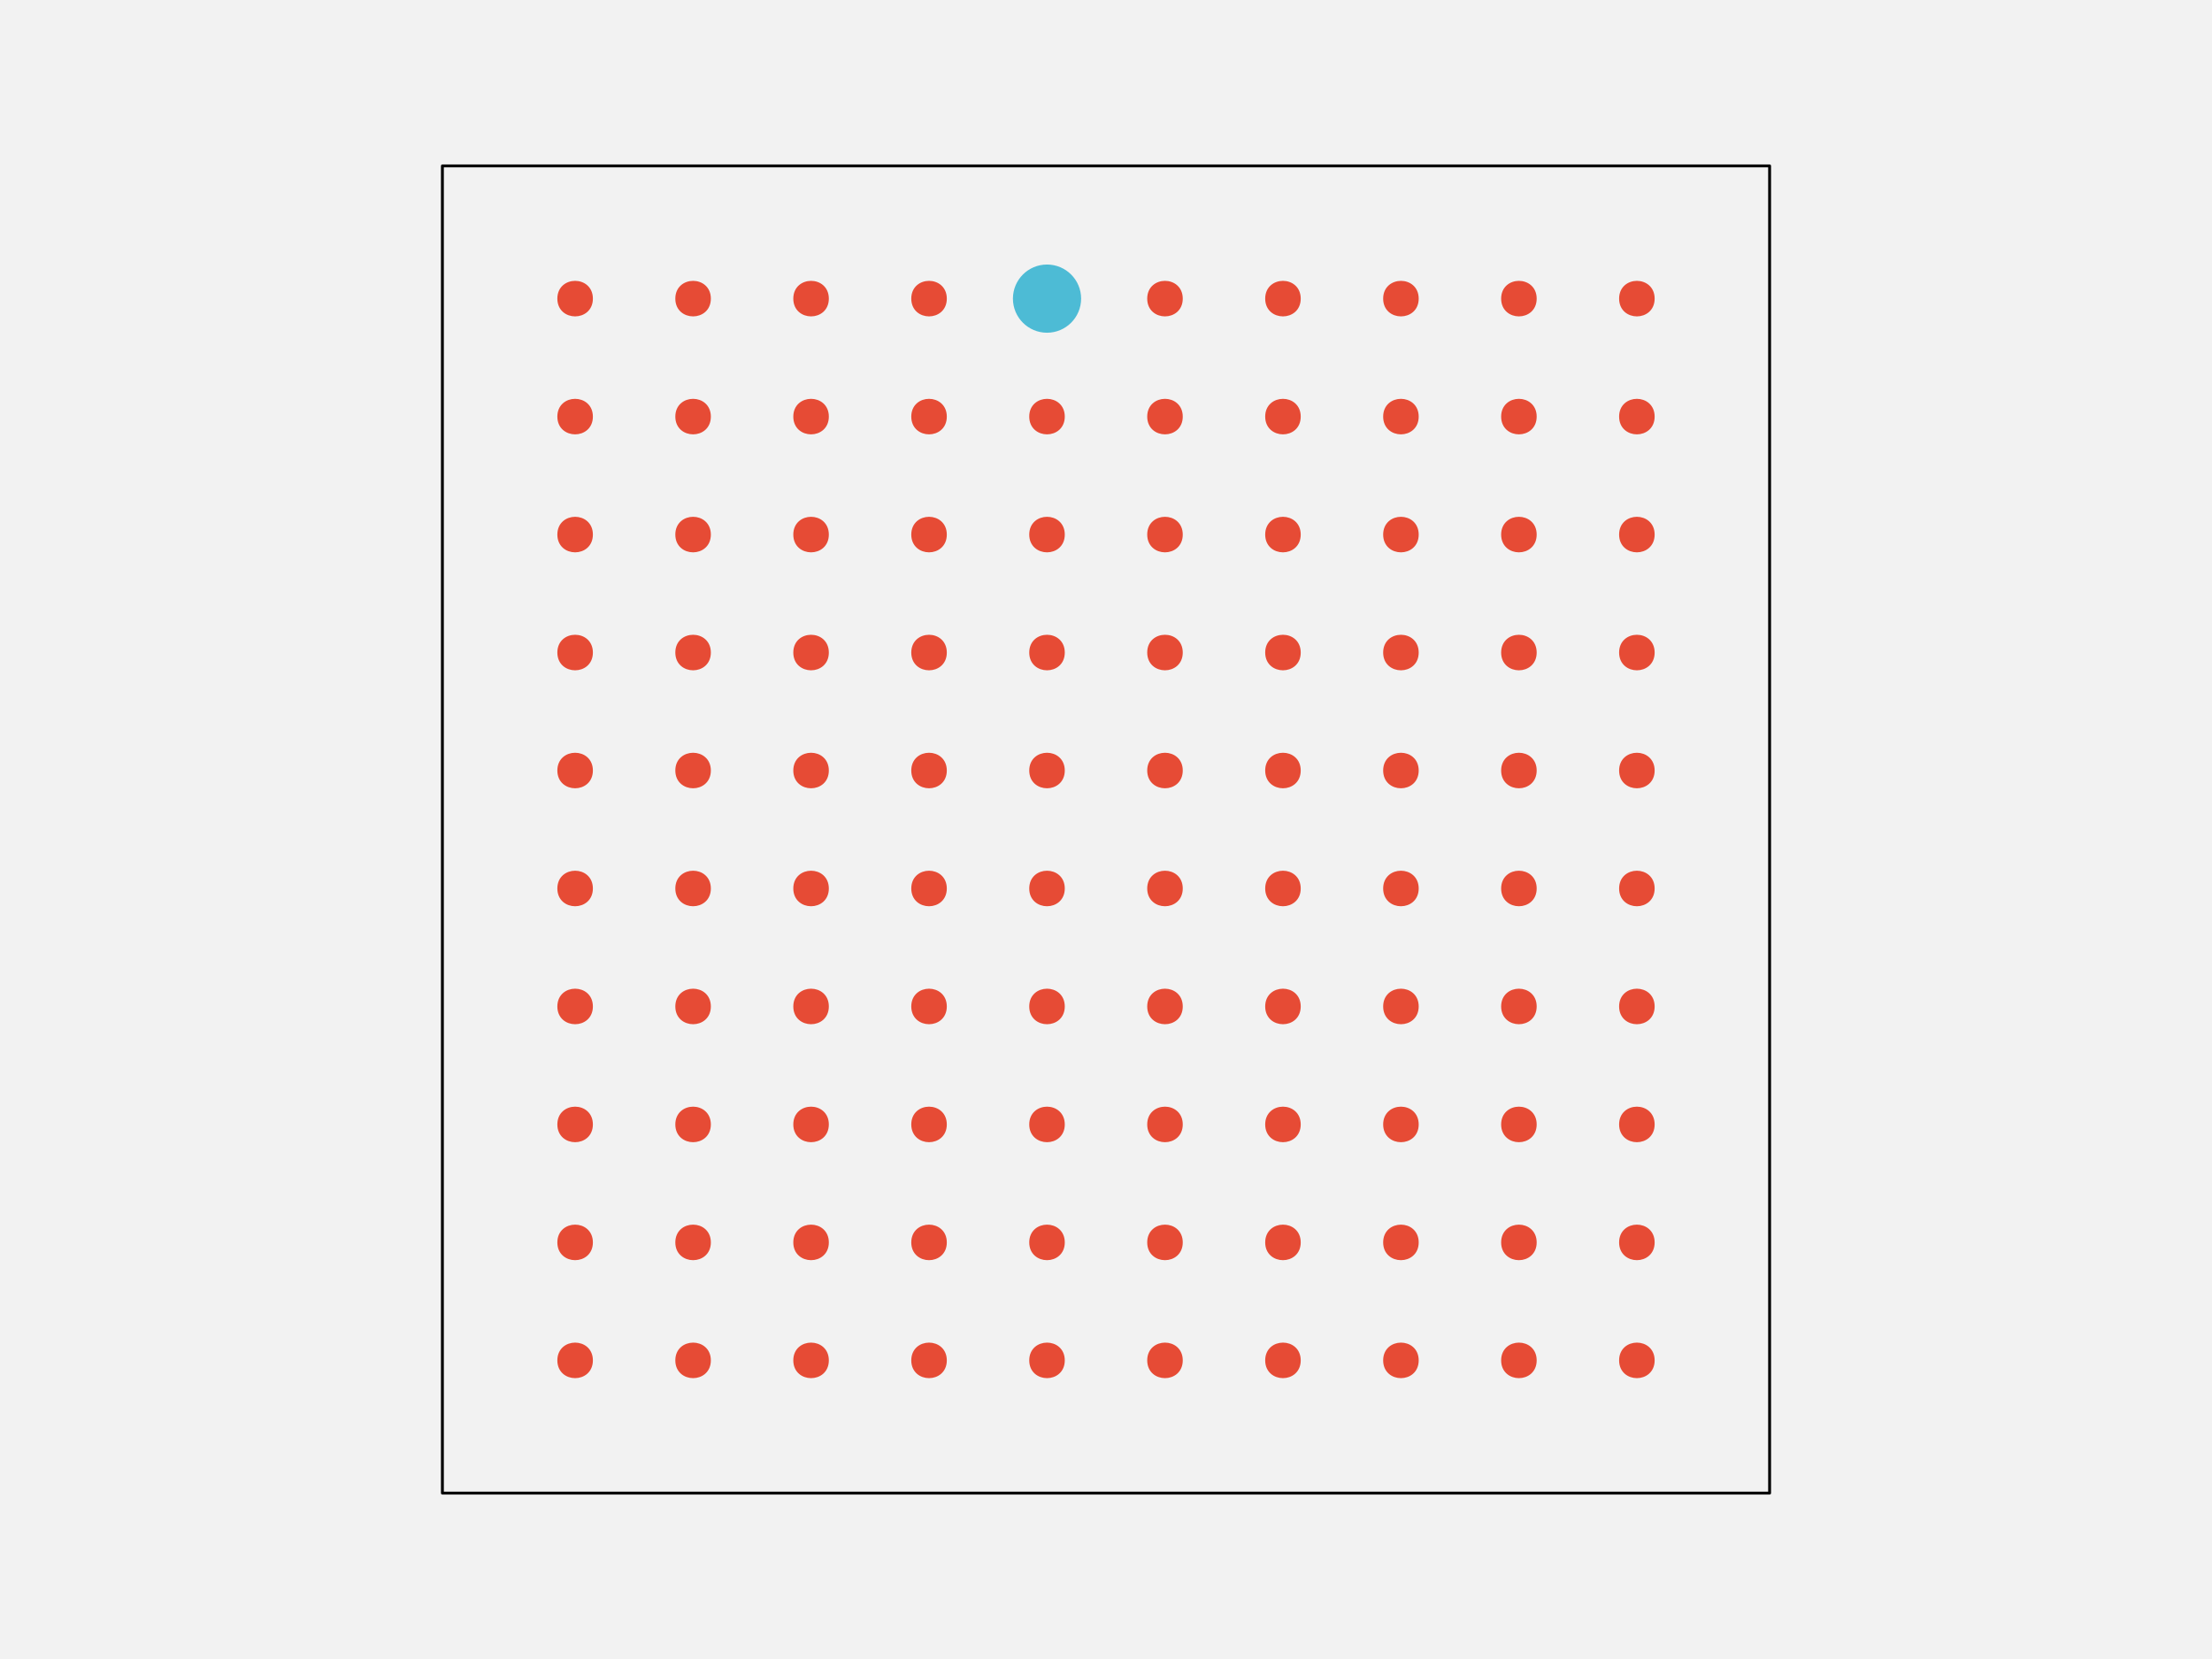
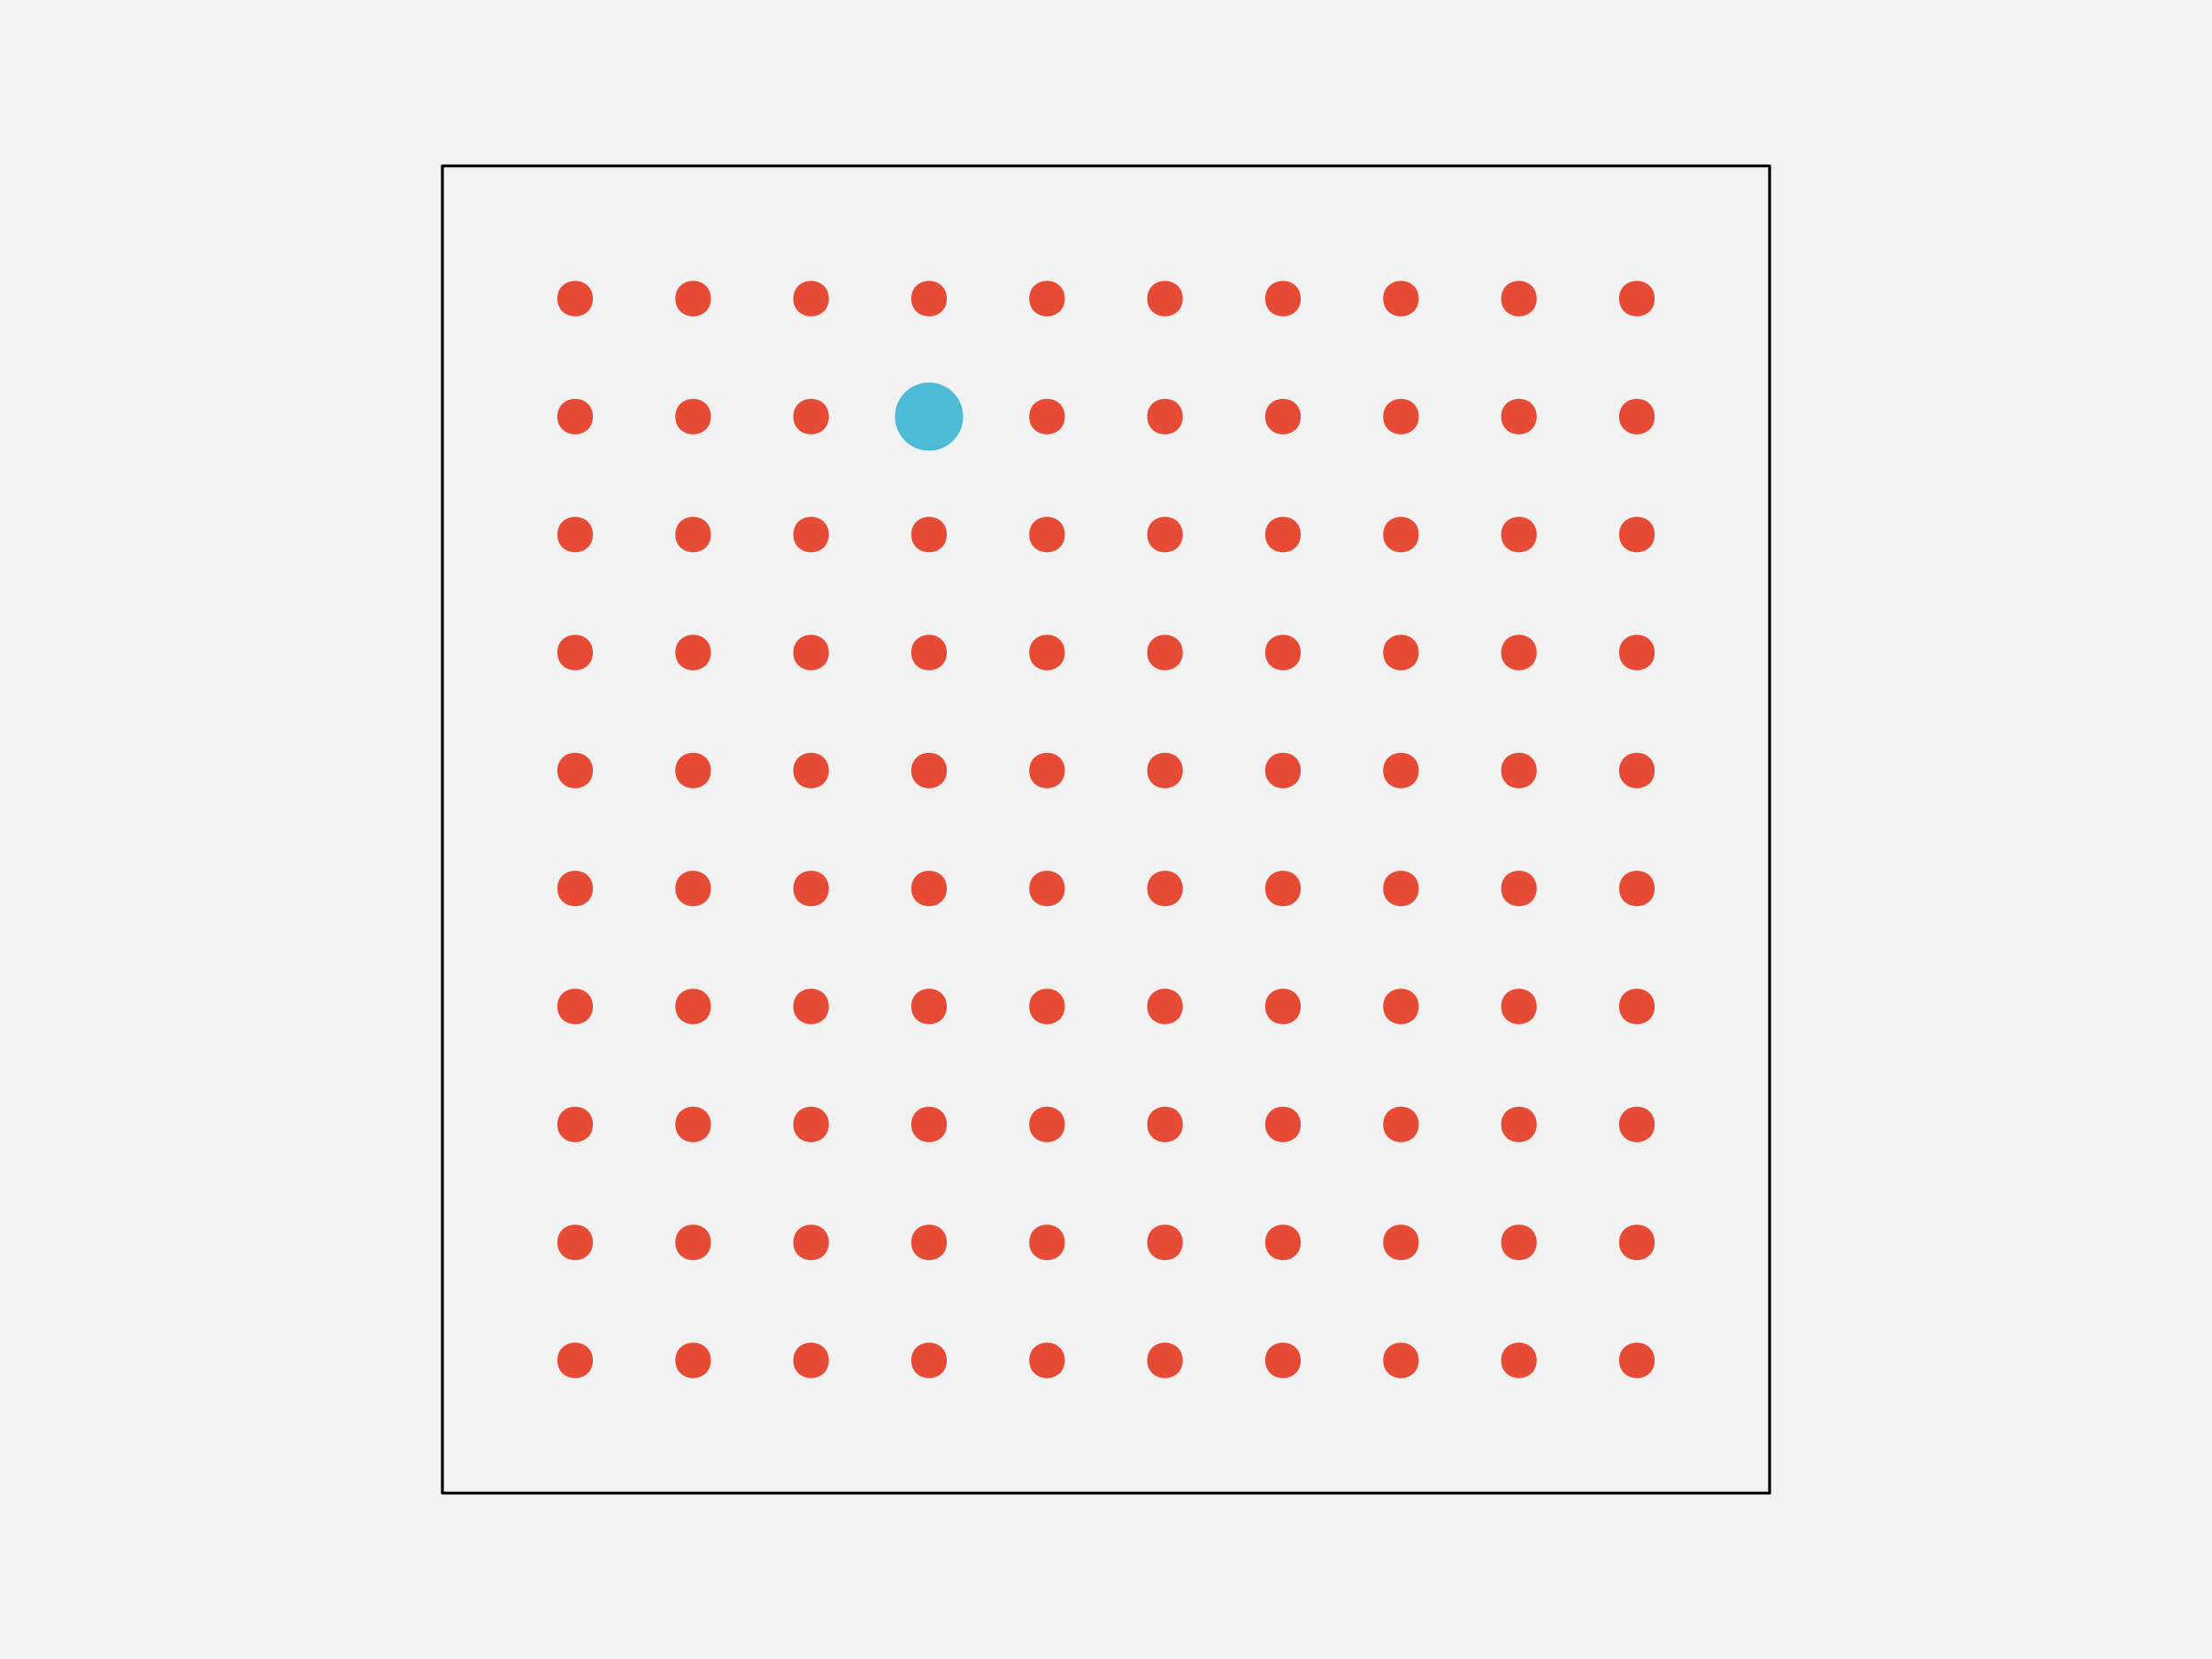
<svg xmlns="http://www.w3.org/2000/svg" width="576pt" height="432pt" viewBox="0 0 576 432" version="1.1">
  <g id="surface148">
    <rect x="0" y="0" width="576" height="432" style="fill:rgb(94.902%,94.902%,94.902%);fill-opacity:1;stroke:none;" />
    <path style="fill-rule:nonzero;fill:rgb(94.902%,94.902%,94.902%);fill-opacity:1;stroke-width:0.75;stroke-linecap:round;stroke-linejoin:round;stroke:rgb(0%,0%,0%);stroke-opacity:1;stroke-miterlimit:10;" d="M 115.199 388.801 L 460.801 388.801 L 460.801 43.199 L 115.199 43.199 Z M 115.199 388.801 " />
    <path style="fill-rule:nonzero;fill:rgb(90.196%,29.412%,20.784%);fill-opacity:1;stroke-width:0.75;stroke-linecap:round;stroke-linejoin:round;stroke:rgb(90.196%,29.412%,20.784%);stroke-opacity:1;stroke-miterlimit:10;" d="M 154.012 354.238 C 154.012 359.91 145.508 359.91 145.508 354.238 C 145.508 348.57 154.012 348.57 154.012 354.238 " />
    <path style="fill-rule:nonzero;fill:rgb(90.196%,29.412%,20.784%);fill-opacity:1;stroke-width:0.75;stroke-linecap:round;stroke-linejoin:round;stroke:rgb(90.196%,29.412%,20.784%);stroke-opacity:1;stroke-miterlimit:10;" d="M 184.73 354.238 C 184.73 359.91 176.227 359.91 176.227 354.238 C 176.227 348.57 184.73 348.57 184.73 354.238 " />
    <path style="fill-rule:nonzero;fill:rgb(90.196%,29.412%,20.784%);fill-opacity:1;stroke-width:0.75;stroke-linecap:round;stroke-linejoin:round;stroke:rgb(90.196%,29.412%,20.784%);stroke-opacity:1;stroke-miterlimit:10;" d="M 215.453 354.238 C 215.453 359.91 206.949 359.91 206.949 354.238 C 206.949 348.57 215.453 348.57 215.453 354.238 " />
    <path style="fill-rule:nonzero;fill:rgb(90.196%,29.412%,20.784%);fill-opacity:1;stroke-width:0.75;stroke-linecap:round;stroke-linejoin:round;stroke:rgb(90.196%,29.412%,20.784%);stroke-opacity:1;stroke-miterlimit:10;" d="M 246.172 354.238 C 246.172 359.91 237.668 359.91 237.668 354.238 C 237.668 348.57 246.172 348.57 246.172 354.238 " />
    <path style="fill-rule:nonzero;fill:rgb(90.196%,29.412%,20.784%);fill-opacity:1;stroke-width:0.75;stroke-linecap:round;stroke-linejoin:round;stroke:rgb(90.196%,29.412%,20.784%);stroke-opacity:1;stroke-miterlimit:10;" d="M 276.891 354.238 C 276.891 359.91 268.387 359.91 268.387 354.238 C 268.387 348.57 276.891 348.57 276.891 354.238 " />
    <path style="fill-rule:nonzero;fill:rgb(90.196%,29.412%,20.784%);fill-opacity:1;stroke-width:0.75;stroke-linecap:round;stroke-linejoin:round;stroke:rgb(90.196%,29.412%,20.784%);stroke-opacity:1;stroke-miterlimit:10;" d="M 307.613 354.238 C 307.613 359.91 299.109 359.91 299.109 354.238 C 299.109 348.57 307.613 348.57 307.613 354.238 " />
    <path style="fill-rule:nonzero;fill:rgb(90.196%,29.412%,20.784%);fill-opacity:1;stroke-width:0.75;stroke-linecap:round;stroke-linejoin:round;stroke:rgb(90.196%,29.412%,20.784%);stroke-opacity:1;stroke-miterlimit:10;" d="M 338.332 354.238 C 338.332 359.91 329.828 359.91 329.828 354.238 C 329.828 348.57 338.332 348.57 338.332 354.238 " />
    <path style="fill-rule:nonzero;fill:rgb(90.196%,29.412%,20.784%);fill-opacity:1;stroke-width:0.75;stroke-linecap:round;stroke-linejoin:round;stroke:rgb(90.196%,29.412%,20.784%);stroke-opacity:1;stroke-miterlimit:10;" d="M 369.051 354.238 C 369.051 359.91 360.547 359.91 360.547 354.238 C 360.547 348.57 369.051 348.57 369.051 354.238 " />
    <path style="fill-rule:nonzero;fill:rgb(90.196%,29.412%,20.784%);fill-opacity:1;stroke-width:0.75;stroke-linecap:round;stroke-linejoin:round;stroke:rgb(90.196%,29.412%,20.784%);stroke-opacity:1;stroke-miterlimit:10;" d="M 399.773 354.238 C 399.773 359.91 391.27 359.91 391.27 354.238 C 391.27 348.57 399.773 348.57 399.773 354.238 " />
    <path style="fill-rule:nonzero;fill:rgb(90.196%,29.412%,20.784%);fill-opacity:1;stroke-width:0.75;stroke-linecap:round;stroke-linejoin:round;stroke:rgb(90.196%,29.412%,20.784%);stroke-opacity:1;stroke-miterlimit:10;" d="M 430.492 354.238 C 430.492 359.91 421.988 359.91 421.988 354.238 C 421.988 348.57 430.492 348.57 430.492 354.238 " />
    <path style="fill-rule:nonzero;fill:rgb(90.196%,29.412%,20.784%);fill-opacity:1;stroke-width:0.75;stroke-linecap:round;stroke-linejoin:round;stroke:rgb(90.196%,29.412%,20.784%);stroke-opacity:1;stroke-miterlimit:10;" d="M 154.012 323.52 C 154.012 329.188 145.508 329.188 145.508 323.52 C 145.508 317.852 154.012 317.852 154.012 323.52 " />
    <path style="fill-rule:nonzero;fill:rgb(90.196%,29.412%,20.784%);fill-opacity:1;stroke-width:0.75;stroke-linecap:round;stroke-linejoin:round;stroke:rgb(90.196%,29.412%,20.784%);stroke-opacity:1;stroke-miterlimit:10;" d="M 184.73 323.52 C 184.73 329.188 176.227 329.188 176.227 323.52 C 176.227 317.852 184.73 317.852 184.73 323.52 " />
    <path style="fill-rule:nonzero;fill:rgb(90.196%,29.412%,20.784%);fill-opacity:1;stroke-width:0.75;stroke-linecap:round;stroke-linejoin:round;stroke:rgb(90.196%,29.412%,20.784%);stroke-opacity:1;stroke-miterlimit:10;" d="M 215.453 323.52 C 215.453 329.188 206.949 329.188 206.949 323.52 C 206.949 317.852 215.453 317.852 215.453 323.52 " />
    <path style="fill-rule:nonzero;fill:rgb(90.196%,29.412%,20.784%);fill-opacity:1;stroke-width:0.75;stroke-linecap:round;stroke-linejoin:round;stroke:rgb(90.196%,29.412%,20.784%);stroke-opacity:1;stroke-miterlimit:10;" d="M 246.172 323.52 C 246.172 329.188 237.668 329.188 237.668 323.52 C 237.668 317.852 246.172 317.852 246.172 323.52 " />
    <path style="fill-rule:nonzero;fill:rgb(90.196%,29.412%,20.784%);fill-opacity:1;stroke-width:0.75;stroke-linecap:round;stroke-linejoin:round;stroke:rgb(90.196%,29.412%,20.784%);stroke-opacity:1;stroke-miterlimit:10;" d="M 276.891 323.52 C 276.891 329.188 268.387 329.188 268.387 323.52 C 268.387 317.852 276.891 317.852 276.891 323.52 " />
    <path style="fill-rule:nonzero;fill:rgb(90.196%,29.412%,20.784%);fill-opacity:1;stroke-width:0.75;stroke-linecap:round;stroke-linejoin:round;stroke:rgb(90.196%,29.412%,20.784%);stroke-opacity:1;stroke-miterlimit:10;" d="M 307.613 323.52 C 307.613 329.188 299.109 329.188 299.109 323.52 C 299.109 317.852 307.613 317.852 307.613 323.52 " />
    <path style="fill-rule:nonzero;fill:rgb(90.196%,29.412%,20.784%);fill-opacity:1;stroke-width:0.75;stroke-linecap:round;stroke-linejoin:round;stroke:rgb(90.196%,29.412%,20.784%);stroke-opacity:1;stroke-miterlimit:10;" d="M 338.332 323.52 C 338.332 329.188 329.828 329.188 329.828 323.52 C 329.828 317.852 338.332 317.852 338.332 323.52 " />
    <path style="fill-rule:nonzero;fill:rgb(90.196%,29.412%,20.784%);fill-opacity:1;stroke-width:0.75;stroke-linecap:round;stroke-linejoin:round;stroke:rgb(90.196%,29.412%,20.784%);stroke-opacity:1;stroke-miterlimit:10;" d="M 369.051 323.52 C 369.051 329.188 360.547 329.188 360.547 323.52 C 360.547 317.852 369.051 317.852 369.051 323.52 " />
    <path style="fill-rule:nonzero;fill:rgb(90.196%,29.412%,20.784%);fill-opacity:1;stroke-width:0.75;stroke-linecap:round;stroke-linejoin:round;stroke:rgb(90.196%,29.412%,20.784%);stroke-opacity:1;stroke-miterlimit:10;" d="M 399.773 323.52 C 399.773 329.188 391.27 329.188 391.27 323.52 C 391.27 317.852 399.773 317.852 399.773 323.52 " />
    <path style="fill-rule:nonzero;fill:rgb(90.196%,29.412%,20.784%);fill-opacity:1;stroke-width:0.75;stroke-linecap:round;stroke-linejoin:round;stroke:rgb(90.196%,29.412%,20.784%);stroke-opacity:1;stroke-miterlimit:10;" d="M 430.492 323.52 C 430.492 329.188 421.988 329.188 421.988 323.52 C 421.988 317.852 430.492 317.852 430.492 323.52 " />
    <path style="fill-rule:nonzero;fill:rgb(90.196%,29.412%,20.784%);fill-opacity:1;stroke-width:0.75;stroke-linecap:round;stroke-linejoin:round;stroke:rgb(90.196%,29.412%,20.784%);stroke-opacity:1;stroke-miterlimit:10;" d="M 154.012 292.801 C 154.012 298.469 145.508 298.469 145.508 292.801 C 145.508 287.129 154.012 287.129 154.012 292.801 " />
    <path style="fill-rule:nonzero;fill:rgb(90.196%,29.412%,20.784%);fill-opacity:1;stroke-width:0.75;stroke-linecap:round;stroke-linejoin:round;stroke:rgb(90.196%,29.412%,20.784%);stroke-opacity:1;stroke-miterlimit:10;" d="M 184.73 292.801 C 184.73 298.469 176.227 298.469 176.227 292.801 C 176.227 287.129 184.73 287.129 184.73 292.801 " />
    <path style="fill-rule:nonzero;fill:rgb(90.196%,29.412%,20.784%);fill-opacity:1;stroke-width:0.75;stroke-linecap:round;stroke-linejoin:round;stroke:rgb(90.196%,29.412%,20.784%);stroke-opacity:1;stroke-miterlimit:10;" d="M 215.453 292.801 C 215.453 298.469 206.949 298.469 206.949 292.801 C 206.949 287.129 215.453 287.129 215.453 292.801 " />
    <path style="fill-rule:nonzero;fill:rgb(90.196%,29.412%,20.784%);fill-opacity:1;stroke-width:0.75;stroke-linecap:round;stroke-linejoin:round;stroke:rgb(90.196%,29.412%,20.784%);stroke-opacity:1;stroke-miterlimit:10;" d="M 246.172 292.801 C 246.172 298.469 237.668 298.469 237.668 292.801 C 237.668 287.129 246.172 287.129 246.172 292.801 " />
    <path style="fill-rule:nonzero;fill:rgb(90.196%,29.412%,20.784%);fill-opacity:1;stroke-width:0.75;stroke-linecap:round;stroke-linejoin:round;stroke:rgb(90.196%,29.412%,20.784%);stroke-opacity:1;stroke-miterlimit:10;" d="M 276.891 292.801 C 276.891 298.469 268.387 298.469 268.387 292.801 C 268.387 287.129 276.891 287.129 276.891 292.801 " />
    <path style="fill-rule:nonzero;fill:rgb(90.196%,29.412%,20.784%);fill-opacity:1;stroke-width:0.75;stroke-linecap:round;stroke-linejoin:round;stroke:rgb(90.196%,29.412%,20.784%);stroke-opacity:1;stroke-miterlimit:10;" d="M 307.613 292.801 C 307.613 298.469 299.109 298.469 299.109 292.801 C 299.109 287.129 307.613 287.129 307.613 292.801 " />
    <path style="fill-rule:nonzero;fill:rgb(90.196%,29.412%,20.784%);fill-opacity:1;stroke-width:0.75;stroke-linecap:round;stroke-linejoin:round;stroke:rgb(90.196%,29.412%,20.784%);stroke-opacity:1;stroke-miterlimit:10;" d="M 338.332 292.801 C 338.332 298.469 329.828 298.469 329.828 292.801 C 329.828 287.129 338.332 287.129 338.332 292.801 " />
    <path style="fill-rule:nonzero;fill:rgb(90.196%,29.412%,20.784%);fill-opacity:1;stroke-width:0.75;stroke-linecap:round;stroke-linejoin:round;stroke:rgb(90.196%,29.412%,20.784%);stroke-opacity:1;stroke-miterlimit:10;" d="M 369.051 292.801 C 369.051 298.469 360.547 298.469 360.547 292.801 C 360.547 287.129 369.051 287.129 369.051 292.801 " />
    <path style="fill-rule:nonzero;fill:rgb(90.196%,29.412%,20.784%);fill-opacity:1;stroke-width:0.75;stroke-linecap:round;stroke-linejoin:round;stroke:rgb(90.196%,29.412%,20.784%);stroke-opacity:1;stroke-miterlimit:10;" d="M 399.773 292.801 C 399.773 298.469 391.27 298.469 391.27 292.801 C 391.27 287.129 399.773 287.129 399.773 292.801 " />
    <path style="fill-rule:nonzero;fill:rgb(90.196%,29.412%,20.784%);fill-opacity:1;stroke-width:0.75;stroke-linecap:round;stroke-linejoin:round;stroke:rgb(90.196%,29.412%,20.784%);stroke-opacity:1;stroke-miterlimit:10;" d="M 430.492 292.801 C 430.492 298.469 421.988 298.469 421.988 292.801 C 421.988 287.129 430.492 287.129 430.492 292.801 " />
    <path style="fill-rule:nonzero;fill:rgb(90.196%,29.412%,20.784%);fill-opacity:1;stroke-width:0.75;stroke-linecap:round;stroke-linejoin:round;stroke:rgb(90.196%,29.412%,20.784%);stroke-opacity:1;stroke-miterlimit:10;" d="M 154.012 262.078 C 154.012 267.75 145.508 267.75 145.508 262.078 C 145.508 256.41 154.012 256.41 154.012 262.078 " />
    <path style="fill-rule:nonzero;fill:rgb(90.196%,29.412%,20.784%);fill-opacity:1;stroke-width:0.75;stroke-linecap:round;stroke-linejoin:round;stroke:rgb(90.196%,29.412%,20.784%);stroke-opacity:1;stroke-miterlimit:10;" d="M 184.73 262.078 C 184.73 267.75 176.227 267.75 176.227 262.078 C 176.227 256.41 184.73 256.41 184.73 262.078 " />
    <path style="fill-rule:nonzero;fill:rgb(90.196%,29.412%,20.784%);fill-opacity:1;stroke-width:0.75;stroke-linecap:round;stroke-linejoin:round;stroke:rgb(90.196%,29.412%,20.784%);stroke-opacity:1;stroke-miterlimit:10;" d="M 215.453 262.078 C 215.453 267.75 206.949 267.75 206.949 262.078 C 206.949 256.41 215.453 256.41 215.453 262.078 " />
    <path style="fill-rule:nonzero;fill:rgb(90.196%,29.412%,20.784%);fill-opacity:1;stroke-width:0.75;stroke-linecap:round;stroke-linejoin:round;stroke:rgb(90.196%,29.412%,20.784%);stroke-opacity:1;stroke-miterlimit:10;" d="M 246.172 262.078 C 246.172 267.75 237.668 267.75 237.668 262.078 C 237.668 256.41 246.172 256.41 246.172 262.078 " />
    <path style="fill-rule:nonzero;fill:rgb(90.196%,29.412%,20.784%);fill-opacity:1;stroke-width:0.75;stroke-linecap:round;stroke-linejoin:round;stroke:rgb(90.196%,29.412%,20.784%);stroke-opacity:1;stroke-miterlimit:10;" d="M 276.891 262.078 C 276.891 267.75 268.387 267.75 268.387 262.078 C 268.387 256.41 276.891 256.41 276.891 262.078 " />
    <path style="fill-rule:nonzero;fill:rgb(90.196%,29.412%,20.784%);fill-opacity:1;stroke-width:0.75;stroke-linecap:round;stroke-linejoin:round;stroke:rgb(90.196%,29.412%,20.784%);stroke-opacity:1;stroke-miterlimit:10;" d="M 307.613 262.078 C 307.613 267.75 299.109 267.75 299.109 262.078 C 299.109 256.41 307.613 256.41 307.613 262.078 " />
    <path style="fill-rule:nonzero;fill:rgb(90.196%,29.412%,20.784%);fill-opacity:1;stroke-width:0.75;stroke-linecap:round;stroke-linejoin:round;stroke:rgb(90.196%,29.412%,20.784%);stroke-opacity:1;stroke-miterlimit:10;" d="M 338.332 262.078 C 338.332 267.75 329.828 267.75 329.828 262.078 C 329.828 256.41 338.332 256.41 338.332 262.078 " />
    <path style="fill-rule:nonzero;fill:rgb(90.196%,29.412%,20.784%);fill-opacity:1;stroke-width:0.75;stroke-linecap:round;stroke-linejoin:round;stroke:rgb(90.196%,29.412%,20.784%);stroke-opacity:1;stroke-miterlimit:10;" d="M 369.051 262.078 C 369.051 267.75 360.547 267.75 360.547 262.078 C 360.547 256.41 369.051 256.41 369.051 262.078 " />
    <path style="fill-rule:nonzero;fill:rgb(90.196%,29.412%,20.784%);fill-opacity:1;stroke-width:0.75;stroke-linecap:round;stroke-linejoin:round;stroke:rgb(90.196%,29.412%,20.784%);stroke-opacity:1;stroke-miterlimit:10;" d="M 399.773 262.078 C 399.773 267.75 391.27 267.75 391.27 262.078 C 391.27 256.41 399.773 256.41 399.773 262.078 " />
    <path style="fill-rule:nonzero;fill:rgb(90.196%,29.412%,20.784%);fill-opacity:1;stroke-width:0.75;stroke-linecap:round;stroke-linejoin:round;stroke:rgb(90.196%,29.412%,20.784%);stroke-opacity:1;stroke-miterlimit:10;" d="M 430.492 262.078 C 430.492 267.75 421.988 267.75 421.988 262.078 C 421.988 256.41 430.492 256.41 430.492 262.078 " />
    <path style="fill-rule:nonzero;fill:rgb(90.196%,29.412%,20.784%);fill-opacity:1;stroke-width:0.75;stroke-linecap:round;stroke-linejoin:round;stroke:rgb(90.196%,29.412%,20.784%);stroke-opacity:1;stroke-miterlimit:10;" d="M 154.012 231.359 C 154.012 237.027 145.508 237.027 145.508 231.359 C 145.508 225.691 154.012 225.691 154.012 231.359 " />
    <path style="fill-rule:nonzero;fill:rgb(90.196%,29.412%,20.784%);fill-opacity:1;stroke-width:0.75;stroke-linecap:round;stroke-linejoin:round;stroke:rgb(90.196%,29.412%,20.784%);stroke-opacity:1;stroke-miterlimit:10;" d="M 184.73 231.359 C 184.73 237.027 176.227 237.027 176.227 231.359 C 176.227 225.691 184.73 225.691 184.73 231.359 " />
    <path style="fill-rule:nonzero;fill:rgb(90.196%,29.412%,20.784%);fill-opacity:1;stroke-width:0.75;stroke-linecap:round;stroke-linejoin:round;stroke:rgb(90.196%,29.412%,20.784%);stroke-opacity:1;stroke-miterlimit:10;" d="M 215.453 231.359 C 215.453 237.027 206.949 237.027 206.949 231.359 C 206.949 225.691 215.453 225.691 215.453 231.359 " />
    <path style="fill-rule:nonzero;fill:rgb(90.196%,29.412%,20.784%);fill-opacity:1;stroke-width:0.75;stroke-linecap:round;stroke-linejoin:round;stroke:rgb(90.196%,29.412%,20.784%);stroke-opacity:1;stroke-miterlimit:10;" d="M 246.172 231.359 C 246.172 237.027 237.668 237.027 237.668 231.359 C 237.668 225.691 246.172 225.691 246.172 231.359 " />
    <path style="fill-rule:nonzero;fill:rgb(90.196%,29.412%,20.784%);fill-opacity:1;stroke-width:0.75;stroke-linecap:round;stroke-linejoin:round;stroke:rgb(90.196%,29.412%,20.784%);stroke-opacity:1;stroke-miterlimit:10;" d="M 276.891 231.359 C 276.891 237.027 268.387 237.027 268.387 231.359 C 268.387 225.691 276.891 225.691 276.891 231.359 " />
    <path style="fill-rule:nonzero;fill:rgb(90.196%,29.412%,20.784%);fill-opacity:1;stroke-width:0.75;stroke-linecap:round;stroke-linejoin:round;stroke:rgb(90.196%,29.412%,20.784%);stroke-opacity:1;stroke-miterlimit:10;" d="M 307.613 231.359 C 307.613 237.027 299.109 237.027 299.109 231.359 C 299.109 225.691 307.613 225.691 307.613 231.359 " />
    <path style="fill-rule:nonzero;fill:rgb(90.196%,29.412%,20.784%);fill-opacity:1;stroke-width:0.75;stroke-linecap:round;stroke-linejoin:round;stroke:rgb(90.196%,29.412%,20.784%);stroke-opacity:1;stroke-miterlimit:10;" d="M 338.332 231.359 C 338.332 237.027 329.828 237.027 329.828 231.359 C 329.828 225.691 338.332 225.691 338.332 231.359 " />
    <path style="fill-rule:nonzero;fill:rgb(90.196%,29.412%,20.784%);fill-opacity:1;stroke-width:0.75;stroke-linecap:round;stroke-linejoin:round;stroke:rgb(90.196%,29.412%,20.784%);stroke-opacity:1;stroke-miterlimit:10;" d="M 369.051 231.359 C 369.051 237.027 360.547 237.027 360.547 231.359 C 360.547 225.691 369.051 225.691 369.051 231.359 " />
    <path style="fill-rule:nonzero;fill:rgb(90.196%,29.412%,20.784%);fill-opacity:1;stroke-width:0.75;stroke-linecap:round;stroke-linejoin:round;stroke:rgb(90.196%,29.412%,20.784%);stroke-opacity:1;stroke-miterlimit:10;" d="M 399.773 231.359 C 399.773 237.027 391.27 237.027 391.27 231.359 C 391.27 225.691 399.773 225.691 399.773 231.359 " />
    <path style="fill-rule:nonzero;fill:rgb(90.196%,29.412%,20.784%);fill-opacity:1;stroke-width:0.75;stroke-linecap:round;stroke-linejoin:round;stroke:rgb(90.196%,29.412%,20.784%);stroke-opacity:1;stroke-miterlimit:10;" d="M 430.492 231.359 C 430.492 237.027 421.988 237.027 421.988 231.359 C 421.988 225.691 430.492 225.691 430.492 231.359 " />
    <path style="fill-rule:nonzero;fill:rgb(90.196%,29.412%,20.784%);fill-opacity:1;stroke-width:0.75;stroke-linecap:round;stroke-linejoin:round;stroke:rgb(90.196%,29.412%,20.784%);stroke-opacity:1;stroke-miterlimit:10;" d="M 154.012 200.641 C 154.012 206.309 145.508 206.309 145.508 200.641 C 145.508 194.973 154.012 194.973 154.012 200.641 " />
    <path style="fill-rule:nonzero;fill:rgb(90.196%,29.412%,20.784%);fill-opacity:1;stroke-width:0.75;stroke-linecap:round;stroke-linejoin:round;stroke:rgb(90.196%,29.412%,20.784%);stroke-opacity:1;stroke-miterlimit:10;" d="M 184.73 200.641 C 184.73 206.309 176.227 206.309 176.227 200.641 C 176.227 194.973 184.73 194.973 184.73 200.641 " />
    <path style="fill-rule:nonzero;fill:rgb(90.196%,29.412%,20.784%);fill-opacity:1;stroke-width:0.75;stroke-linecap:round;stroke-linejoin:round;stroke:rgb(90.196%,29.412%,20.784%);stroke-opacity:1;stroke-miterlimit:10;" d="M 215.453 200.641 C 215.453 206.309 206.949 206.309 206.949 200.641 C 206.949 194.973 215.453 194.973 215.453 200.641 " />
    <path style="fill-rule:nonzero;fill:rgb(90.196%,29.412%,20.784%);fill-opacity:1;stroke-width:0.75;stroke-linecap:round;stroke-linejoin:round;stroke:rgb(90.196%,29.412%,20.784%);stroke-opacity:1;stroke-miterlimit:10;" d="M 246.172 200.641 C 246.172 206.309 237.668 206.309 237.668 200.641 C 237.668 194.973 246.172 194.973 246.172 200.641 " />
    <path style="fill-rule:nonzero;fill:rgb(90.196%,29.412%,20.784%);fill-opacity:1;stroke-width:0.75;stroke-linecap:round;stroke-linejoin:round;stroke:rgb(90.196%,29.412%,20.784%);stroke-opacity:1;stroke-miterlimit:10;" d="M 276.891 200.641 C 276.891 206.309 268.387 206.309 268.387 200.641 C 268.387 194.973 276.891 194.973 276.891 200.641 " />
    <path style="fill-rule:nonzero;fill:rgb(90.196%,29.412%,20.784%);fill-opacity:1;stroke-width:0.75;stroke-linecap:round;stroke-linejoin:round;stroke:rgb(90.196%,29.412%,20.784%);stroke-opacity:1;stroke-miterlimit:10;" d="M 307.613 200.641 C 307.613 206.309 299.109 206.309 299.109 200.641 C 299.109 194.973 307.613 194.973 307.613 200.641 " />
    <path style="fill-rule:nonzero;fill:rgb(90.196%,29.412%,20.784%);fill-opacity:1;stroke-width:0.75;stroke-linecap:round;stroke-linejoin:round;stroke:rgb(90.196%,29.412%,20.784%);stroke-opacity:1;stroke-miterlimit:10;" d="M 338.332 200.641 C 338.332 206.309 329.828 206.309 329.828 200.641 C 329.828 194.973 338.332 194.973 338.332 200.641 " />
    <path style="fill-rule:nonzero;fill:rgb(90.196%,29.412%,20.784%);fill-opacity:1;stroke-width:0.75;stroke-linecap:round;stroke-linejoin:round;stroke:rgb(90.196%,29.412%,20.784%);stroke-opacity:1;stroke-miterlimit:10;" d="M 369.051 200.641 C 369.051 206.309 360.547 206.309 360.547 200.641 C 360.547 194.973 369.051 194.973 369.051 200.641 " />
    <path style="fill-rule:nonzero;fill:rgb(90.196%,29.412%,20.784%);fill-opacity:1;stroke-width:0.75;stroke-linecap:round;stroke-linejoin:round;stroke:rgb(90.196%,29.412%,20.784%);stroke-opacity:1;stroke-miterlimit:10;" d="M 399.773 200.641 C 399.773 206.309 391.27 206.309 391.27 200.641 C 391.27 194.973 399.773 194.973 399.773 200.641 " />
    <path style="fill-rule:nonzero;fill:rgb(90.196%,29.412%,20.784%);fill-opacity:1;stroke-width:0.75;stroke-linecap:round;stroke-linejoin:round;stroke:rgb(90.196%,29.412%,20.784%);stroke-opacity:1;stroke-miterlimit:10;" d="M 430.492 200.641 C 430.492 206.309 421.988 206.309 421.988 200.641 C 421.988 194.973 430.492 194.973 430.492 200.641 " />
    <path style="fill-rule:nonzero;fill:rgb(90.196%,29.412%,20.784%);fill-opacity:1;stroke-width:0.75;stroke-linecap:round;stroke-linejoin:round;stroke:rgb(90.196%,29.412%,20.784%);stroke-opacity:1;stroke-miterlimit:10;" d="M 154.012 169.922 C 154.012 175.59 145.508 175.59 145.508 169.922 C 145.508 164.25 154.012 164.25 154.012 169.922 " />
    <path style="fill-rule:nonzero;fill:rgb(90.196%,29.412%,20.784%);fill-opacity:1;stroke-width:0.75;stroke-linecap:round;stroke-linejoin:round;stroke:rgb(90.196%,29.412%,20.784%);stroke-opacity:1;stroke-miterlimit:10;" d="M 184.73 169.922 C 184.73 175.59 176.227 175.59 176.227 169.922 C 176.227 164.25 184.73 164.25 184.73 169.922 " />
    <path style="fill-rule:nonzero;fill:rgb(90.196%,29.412%,20.784%);fill-opacity:1;stroke-width:0.75;stroke-linecap:round;stroke-linejoin:round;stroke:rgb(90.196%,29.412%,20.784%);stroke-opacity:1;stroke-miterlimit:10;" d="M 215.453 169.922 C 215.453 175.59 206.949 175.59 206.949 169.922 C 206.949 164.25 215.453 164.25 215.453 169.922 " />
    <path style="fill-rule:nonzero;fill:rgb(90.196%,29.412%,20.784%);fill-opacity:1;stroke-width:0.75;stroke-linecap:round;stroke-linejoin:round;stroke:rgb(90.196%,29.412%,20.784%);stroke-opacity:1;stroke-miterlimit:10;" d="M 246.172 169.922 C 246.172 175.59 237.668 175.59 237.668 169.922 C 237.668 164.25 246.172 164.25 246.172 169.922 " />
    <path style="fill-rule:nonzero;fill:rgb(90.196%,29.412%,20.784%);fill-opacity:1;stroke-width:0.75;stroke-linecap:round;stroke-linejoin:round;stroke:rgb(90.196%,29.412%,20.784%);stroke-opacity:1;stroke-miterlimit:10;" d="M 276.891 169.922 C 276.891 175.59 268.387 175.59 268.387 169.922 C 268.387 164.25 276.891 164.25 276.891 169.922 " />
    <path style="fill-rule:nonzero;fill:rgb(90.196%,29.412%,20.784%);fill-opacity:1;stroke-width:0.75;stroke-linecap:round;stroke-linejoin:round;stroke:rgb(90.196%,29.412%,20.784%);stroke-opacity:1;stroke-miterlimit:10;" d="M 307.613 169.922 C 307.613 175.59 299.109 175.59 299.109 169.922 C 299.109 164.25 307.613 164.25 307.613 169.922 " />
    <path style="fill-rule:nonzero;fill:rgb(90.196%,29.412%,20.784%);fill-opacity:1;stroke-width:0.75;stroke-linecap:round;stroke-linejoin:round;stroke:rgb(90.196%,29.412%,20.784%);stroke-opacity:1;stroke-miterlimit:10;" d="M 338.332 169.922 C 338.332 175.59 329.828 175.59 329.828 169.922 C 329.828 164.25 338.332 164.25 338.332 169.922 " />
    <path style="fill-rule:nonzero;fill:rgb(90.196%,29.412%,20.784%);fill-opacity:1;stroke-width:0.75;stroke-linecap:round;stroke-linejoin:round;stroke:rgb(90.196%,29.412%,20.784%);stroke-opacity:1;stroke-miterlimit:10;" d="M 369.051 169.922 C 369.051 175.59 360.547 175.59 360.547 169.922 C 360.547 164.25 369.051 164.25 369.051 169.922 " />
    <path style="fill-rule:nonzero;fill:rgb(90.196%,29.412%,20.784%);fill-opacity:1;stroke-width:0.75;stroke-linecap:round;stroke-linejoin:round;stroke:rgb(90.196%,29.412%,20.784%);stroke-opacity:1;stroke-miterlimit:10;" d="M 399.773 169.922 C 399.773 175.59 391.27 175.59 391.27 169.922 C 391.27 164.25 399.773 164.25 399.773 169.922 " />
    <path style="fill-rule:nonzero;fill:rgb(90.196%,29.412%,20.784%);fill-opacity:1;stroke-width:0.75;stroke-linecap:round;stroke-linejoin:round;stroke:rgb(90.196%,29.412%,20.784%);stroke-opacity:1;stroke-miterlimit:10;" d="M 430.492 169.922 C 430.492 175.59 421.988 175.59 421.988 169.922 C 421.988 164.25 430.492 164.25 430.492 169.922 " />
    <path style="fill-rule:nonzero;fill:rgb(90.196%,29.412%,20.784%);fill-opacity:1;stroke-width:0.75;stroke-linecap:round;stroke-linejoin:round;stroke:rgb(90.196%,29.412%,20.784%);stroke-opacity:1;stroke-miterlimit:10;" d="M 154.012 139.199 C 154.012 144.871 145.508 144.871 145.508 139.199 C 145.508 133.531 154.012 133.531 154.012 139.199 " />
    <path style="fill-rule:nonzero;fill:rgb(90.196%,29.412%,20.784%);fill-opacity:1;stroke-width:0.75;stroke-linecap:round;stroke-linejoin:round;stroke:rgb(90.196%,29.412%,20.784%);stroke-opacity:1;stroke-miterlimit:10;" d="M 184.73 139.199 C 184.73 144.871 176.227 144.871 176.227 139.199 C 176.227 133.531 184.73 133.531 184.73 139.199 " />
    <path style="fill-rule:nonzero;fill:rgb(90.196%,29.412%,20.784%);fill-opacity:1;stroke-width:0.75;stroke-linecap:round;stroke-linejoin:round;stroke:rgb(90.196%,29.412%,20.784%);stroke-opacity:1;stroke-miterlimit:10;" d="M 215.453 139.199 C 215.453 144.871 206.949 144.871 206.949 139.199 C 206.949 133.531 215.453 133.531 215.453 139.199 " />
    <path style="fill-rule:nonzero;fill:rgb(90.196%,29.412%,20.784%);fill-opacity:1;stroke-width:0.75;stroke-linecap:round;stroke-linejoin:round;stroke:rgb(90.196%,29.412%,20.784%);stroke-opacity:1;stroke-miterlimit:10;" d="M 246.172 139.199 C 246.172 144.871 237.668 144.871 237.668 139.199 C 237.668 133.531 246.172 133.531 246.172 139.199 " />
    <path style="fill-rule:nonzero;fill:rgb(90.196%,29.412%,20.784%);fill-opacity:1;stroke-width:0.75;stroke-linecap:round;stroke-linejoin:round;stroke:rgb(90.196%,29.412%,20.784%);stroke-opacity:1;stroke-miterlimit:10;" d="M 276.891 139.199 C 276.891 144.871 268.387 144.871 268.387 139.199 C 268.387 133.531 276.891 133.531 276.891 139.199 " />
    <path style="fill-rule:nonzero;fill:rgb(90.196%,29.412%,20.784%);fill-opacity:1;stroke-width:0.75;stroke-linecap:round;stroke-linejoin:round;stroke:rgb(90.196%,29.412%,20.784%);stroke-opacity:1;stroke-miterlimit:10;" d="M 307.613 139.199 C 307.613 144.871 299.109 144.871 299.109 139.199 C 299.109 133.531 307.613 133.531 307.613 139.199 " />
    <path style="fill-rule:nonzero;fill:rgb(90.196%,29.412%,20.784%);fill-opacity:1;stroke-width:0.75;stroke-linecap:round;stroke-linejoin:round;stroke:rgb(90.196%,29.412%,20.784%);stroke-opacity:1;stroke-miterlimit:10;" d="M 338.332 139.199 C 338.332 144.871 329.828 144.871 329.828 139.199 C 329.828 133.531 338.332 133.531 338.332 139.199 " />
    <path style="fill-rule:nonzero;fill:rgb(90.196%,29.412%,20.784%);fill-opacity:1;stroke-width:0.75;stroke-linecap:round;stroke-linejoin:round;stroke:rgb(90.196%,29.412%,20.784%);stroke-opacity:1;stroke-miterlimit:10;" d="M 369.051 139.199 C 369.051 144.871 360.547 144.871 360.547 139.199 C 360.547 133.531 369.051 133.531 369.051 139.199 " />
    <path style="fill-rule:nonzero;fill:rgb(90.196%,29.412%,20.784%);fill-opacity:1;stroke-width:0.75;stroke-linecap:round;stroke-linejoin:round;stroke:rgb(90.196%,29.412%,20.784%);stroke-opacity:1;stroke-miterlimit:10;" d="M 399.773 139.199 C 399.773 144.871 391.27 144.871 391.27 139.199 C 391.27 133.531 399.773 133.531 399.773 139.199 " />
    <path style="fill-rule:nonzero;fill:rgb(90.196%,29.412%,20.784%);fill-opacity:1;stroke-width:0.75;stroke-linecap:round;stroke-linejoin:round;stroke:rgb(90.196%,29.412%,20.784%);stroke-opacity:1;stroke-miterlimit:10;" d="M 430.492 139.199 C 430.492 144.871 421.988 144.871 421.988 139.199 C 421.988 133.531 430.492 133.531 430.492 139.199 " />
    <path style="fill-rule:nonzero;fill:rgb(90.196%,29.412%,20.784%);fill-opacity:1;stroke-width:0.75;stroke-linecap:round;stroke-linejoin:round;stroke:rgb(90.196%,29.412%,20.784%);stroke-opacity:1;stroke-miterlimit:10;" d="M 154.012 108.48 C 154.012 114.148 145.508 114.148 145.508 108.48 C 145.508 102.812 154.012 102.812 154.012 108.48 " />
    <path style="fill-rule:nonzero;fill:rgb(90.196%,29.412%,20.784%);fill-opacity:1;stroke-width:0.75;stroke-linecap:round;stroke-linejoin:round;stroke:rgb(90.196%,29.412%,20.784%);stroke-opacity:1;stroke-miterlimit:10;" d="M 184.73 108.48 C 184.73 114.148 176.227 114.148 176.227 108.48 C 176.227 102.812 184.73 102.812 184.73 108.48 " />
    <path style="fill-rule:nonzero;fill:rgb(90.196%,29.412%,20.784%);fill-opacity:1;stroke-width:0.75;stroke-linecap:round;stroke-linejoin:round;stroke:rgb(90.196%,29.412%,20.784%);stroke-opacity:1;stroke-miterlimit:10;" d="M 215.453 108.48 C 215.453 114.148 206.949 114.148 206.949 108.48 C 206.949 102.812 215.453 102.812 215.453 108.48 " />
-     <path style="fill-rule:nonzero;fill:rgb(90.196%,29.412%,20.784%);fill-opacity:1;stroke-width:0.75;stroke-linecap:round;stroke-linejoin:round;stroke:rgb(90.196%,29.412%,20.784%);stroke-opacity:1;stroke-miterlimit:10;" d="M 246.172 108.48 C 246.172 114.148 237.668 114.148 237.668 108.48 C 237.668 102.812 246.172 102.812 246.172 108.48 " />
+     <path style="fill-rule:nonzero;fill:rgb(30.196%,73.333%,83.529%);fill-opacity:1;stroke-width:0.75;stroke-linecap:round;stroke-linejoin:round;stroke:rgb(30.196%,73.333%,83.529%);stroke-opacity:1;stroke-miterlimit:10;" d="M 250.426 108.48 C 250.426 113.176 246.617 116.984 241.922 116.984 C 237.223 116.984 233.418 113.176 233.418 108.48 C 233.418 103.785 237.223 99.977 241.922 99.977 C 246.617 99.977 250.426 103.785 250.426 108.48 " />
    <path style="fill-rule:nonzero;fill:rgb(90.196%,29.412%,20.784%);fill-opacity:1;stroke-width:0.75;stroke-linecap:round;stroke-linejoin:round;stroke:rgb(90.196%,29.412%,20.784%);stroke-opacity:1;stroke-miterlimit:10;" d="M 276.891 108.48 C 276.891 114.148 268.387 114.148 268.387 108.48 C 268.387 102.812 276.891 102.812 276.891 108.48 " />
    <path style="fill-rule:nonzero;fill:rgb(90.196%,29.412%,20.784%);fill-opacity:1;stroke-width:0.75;stroke-linecap:round;stroke-linejoin:round;stroke:rgb(90.196%,29.412%,20.784%);stroke-opacity:1;stroke-miterlimit:10;" d="M 307.613 108.48 C 307.613 114.148 299.109 114.148 299.109 108.48 C 299.109 102.812 307.613 102.812 307.613 108.48 " />
    <path style="fill-rule:nonzero;fill:rgb(90.196%,29.412%,20.784%);fill-opacity:1;stroke-width:0.75;stroke-linecap:round;stroke-linejoin:round;stroke:rgb(90.196%,29.412%,20.784%);stroke-opacity:1;stroke-miterlimit:10;" d="M 338.332 108.48 C 338.332 114.148 329.828 114.148 329.828 108.48 C 329.828 102.812 338.332 102.812 338.332 108.48 " />
    <path style="fill-rule:nonzero;fill:rgb(90.196%,29.412%,20.784%);fill-opacity:1;stroke-width:0.75;stroke-linecap:round;stroke-linejoin:round;stroke:rgb(90.196%,29.412%,20.784%);stroke-opacity:1;stroke-miterlimit:10;" d="M 369.051 108.48 C 369.051 114.148 360.547 114.148 360.547 108.48 C 360.547 102.812 369.051 102.812 369.051 108.48 " />
    <path style="fill-rule:nonzero;fill:rgb(90.196%,29.412%,20.784%);fill-opacity:1;stroke-width:0.75;stroke-linecap:round;stroke-linejoin:round;stroke:rgb(90.196%,29.412%,20.784%);stroke-opacity:1;stroke-miterlimit:10;" d="M 399.773 108.48 C 399.773 114.148 391.27 114.148 391.27 108.48 C 391.27 102.812 399.773 102.812 399.773 108.48 " />
    <path style="fill-rule:nonzero;fill:rgb(90.196%,29.412%,20.784%);fill-opacity:1;stroke-width:0.75;stroke-linecap:round;stroke-linejoin:round;stroke:rgb(90.196%,29.412%,20.784%);stroke-opacity:1;stroke-miterlimit:10;" d="M 430.492 108.48 C 430.492 114.148 421.988 114.148 421.988 108.48 C 421.988 102.812 430.492 102.812 430.492 108.48 " />
    <path style="fill-rule:nonzero;fill:rgb(90.196%,29.412%,20.784%);fill-opacity:1;stroke-width:0.75;stroke-linecap:round;stroke-linejoin:round;stroke:rgb(90.196%,29.412%,20.784%);stroke-opacity:1;stroke-miterlimit:10;" d="M 154.012 77.762 C 154.012 83.43 145.508 83.43 145.508 77.762 C 145.508 72.09 154.012 72.09 154.012 77.762 " />
    <path style="fill-rule:nonzero;fill:rgb(90.196%,29.412%,20.784%);fill-opacity:1;stroke-width:0.75;stroke-linecap:round;stroke-linejoin:round;stroke:rgb(90.196%,29.412%,20.784%);stroke-opacity:1;stroke-miterlimit:10;" d="M 184.73 77.762 C 184.73 83.43 176.227 83.43 176.227 77.762 C 176.227 72.09 184.73 72.09 184.73 77.762 " />
    <path style="fill-rule:nonzero;fill:rgb(90.196%,29.412%,20.784%);fill-opacity:1;stroke-width:0.75;stroke-linecap:round;stroke-linejoin:round;stroke:rgb(90.196%,29.412%,20.784%);stroke-opacity:1;stroke-miterlimit:10;" d="M 215.453 77.762 C 215.453 83.43 206.949 83.43 206.949 77.762 C 206.949 72.09 215.453 72.09 215.453 77.762 " />
    <path style="fill-rule:nonzero;fill:rgb(90.196%,29.412%,20.784%);fill-opacity:1;stroke-width:0.75;stroke-linecap:round;stroke-linejoin:round;stroke:rgb(90.196%,29.412%,20.784%);stroke-opacity:1;stroke-miterlimit:10;" d="M 246.172 77.762 C 246.172 83.43 237.668 83.43 237.668 77.762 C 237.668 72.09 246.172 72.09 246.172 77.762 " />
-     <path style="fill-rule:nonzero;fill:rgb(30.196%,73.333%,83.529%);fill-opacity:1;stroke-width:0.75;stroke-linecap:round;stroke-linejoin:round;stroke:rgb(30.196%,73.333%,83.529%);stroke-opacity:1;stroke-miterlimit:10;" d="M 281.145 77.762 C 281.145 82.457 277.336 86.266 272.641 86.266 C 267.945 86.266 264.137 82.457 264.137 77.762 C 264.137 73.062 267.945 69.258 272.641 69.258 C 277.336 69.258 281.145 73.062 281.145 77.762 " />
+     <path style="fill-rule:nonzero;fill:rgb(90.196%,29.412%,20.784%);fill-opacity:1;stroke-width:0.75;stroke-linecap:round;stroke-linejoin:round;stroke:rgb(90.196%,29.412%,20.784%);stroke-opacity:1;stroke-miterlimit:10;" d="M 276.891 77.762 C 276.891 83.43 268.387 83.43 268.387 77.762 C 268.387 72.09 276.891 72.09 276.891 77.762 " />
    <path style="fill-rule:nonzero;fill:rgb(90.196%,29.412%,20.784%);fill-opacity:1;stroke-width:0.75;stroke-linecap:round;stroke-linejoin:round;stroke:rgb(90.196%,29.412%,20.784%);stroke-opacity:1;stroke-miterlimit:10;" d="M 307.613 77.762 C 307.613 83.43 299.109 83.43 299.109 77.762 C 299.109 72.09 307.613 72.09 307.613 77.762 " />
    <path style="fill-rule:nonzero;fill:rgb(90.196%,29.412%,20.784%);fill-opacity:1;stroke-width:0.75;stroke-linecap:round;stroke-linejoin:round;stroke:rgb(90.196%,29.412%,20.784%);stroke-opacity:1;stroke-miterlimit:10;" d="M 338.332 77.762 C 338.332 83.43 329.828 83.43 329.828 77.762 C 329.828 72.09 338.332 72.09 338.332 77.762 " />
    <path style="fill-rule:nonzero;fill:rgb(90.196%,29.412%,20.784%);fill-opacity:1;stroke-width:0.75;stroke-linecap:round;stroke-linejoin:round;stroke:rgb(90.196%,29.412%,20.784%);stroke-opacity:1;stroke-miterlimit:10;" d="M 369.051 77.762 C 369.051 83.43 360.547 83.43 360.547 77.762 C 360.547 72.09 369.051 72.09 369.051 77.762 " />
    <path style="fill-rule:nonzero;fill:rgb(90.196%,29.412%,20.784%);fill-opacity:1;stroke-width:0.75;stroke-linecap:round;stroke-linejoin:round;stroke:rgb(90.196%,29.412%,20.784%);stroke-opacity:1;stroke-miterlimit:10;" d="M 399.773 77.762 C 399.773 83.43 391.27 83.43 391.27 77.762 C 391.27 72.09 399.773 72.09 399.773 77.762 " />
    <path style="fill-rule:nonzero;fill:rgb(90.196%,29.412%,20.784%);fill-opacity:1;stroke-width:0.75;stroke-linecap:round;stroke-linejoin:round;stroke:rgb(90.196%,29.412%,20.784%);stroke-opacity:1;stroke-miterlimit:10;" d="M 430.492 77.762 C 430.492 83.43 421.988 83.43 421.988 77.762 C 421.988 72.09 430.492 72.09 430.492 77.762 " />
  </g>
</svg>
